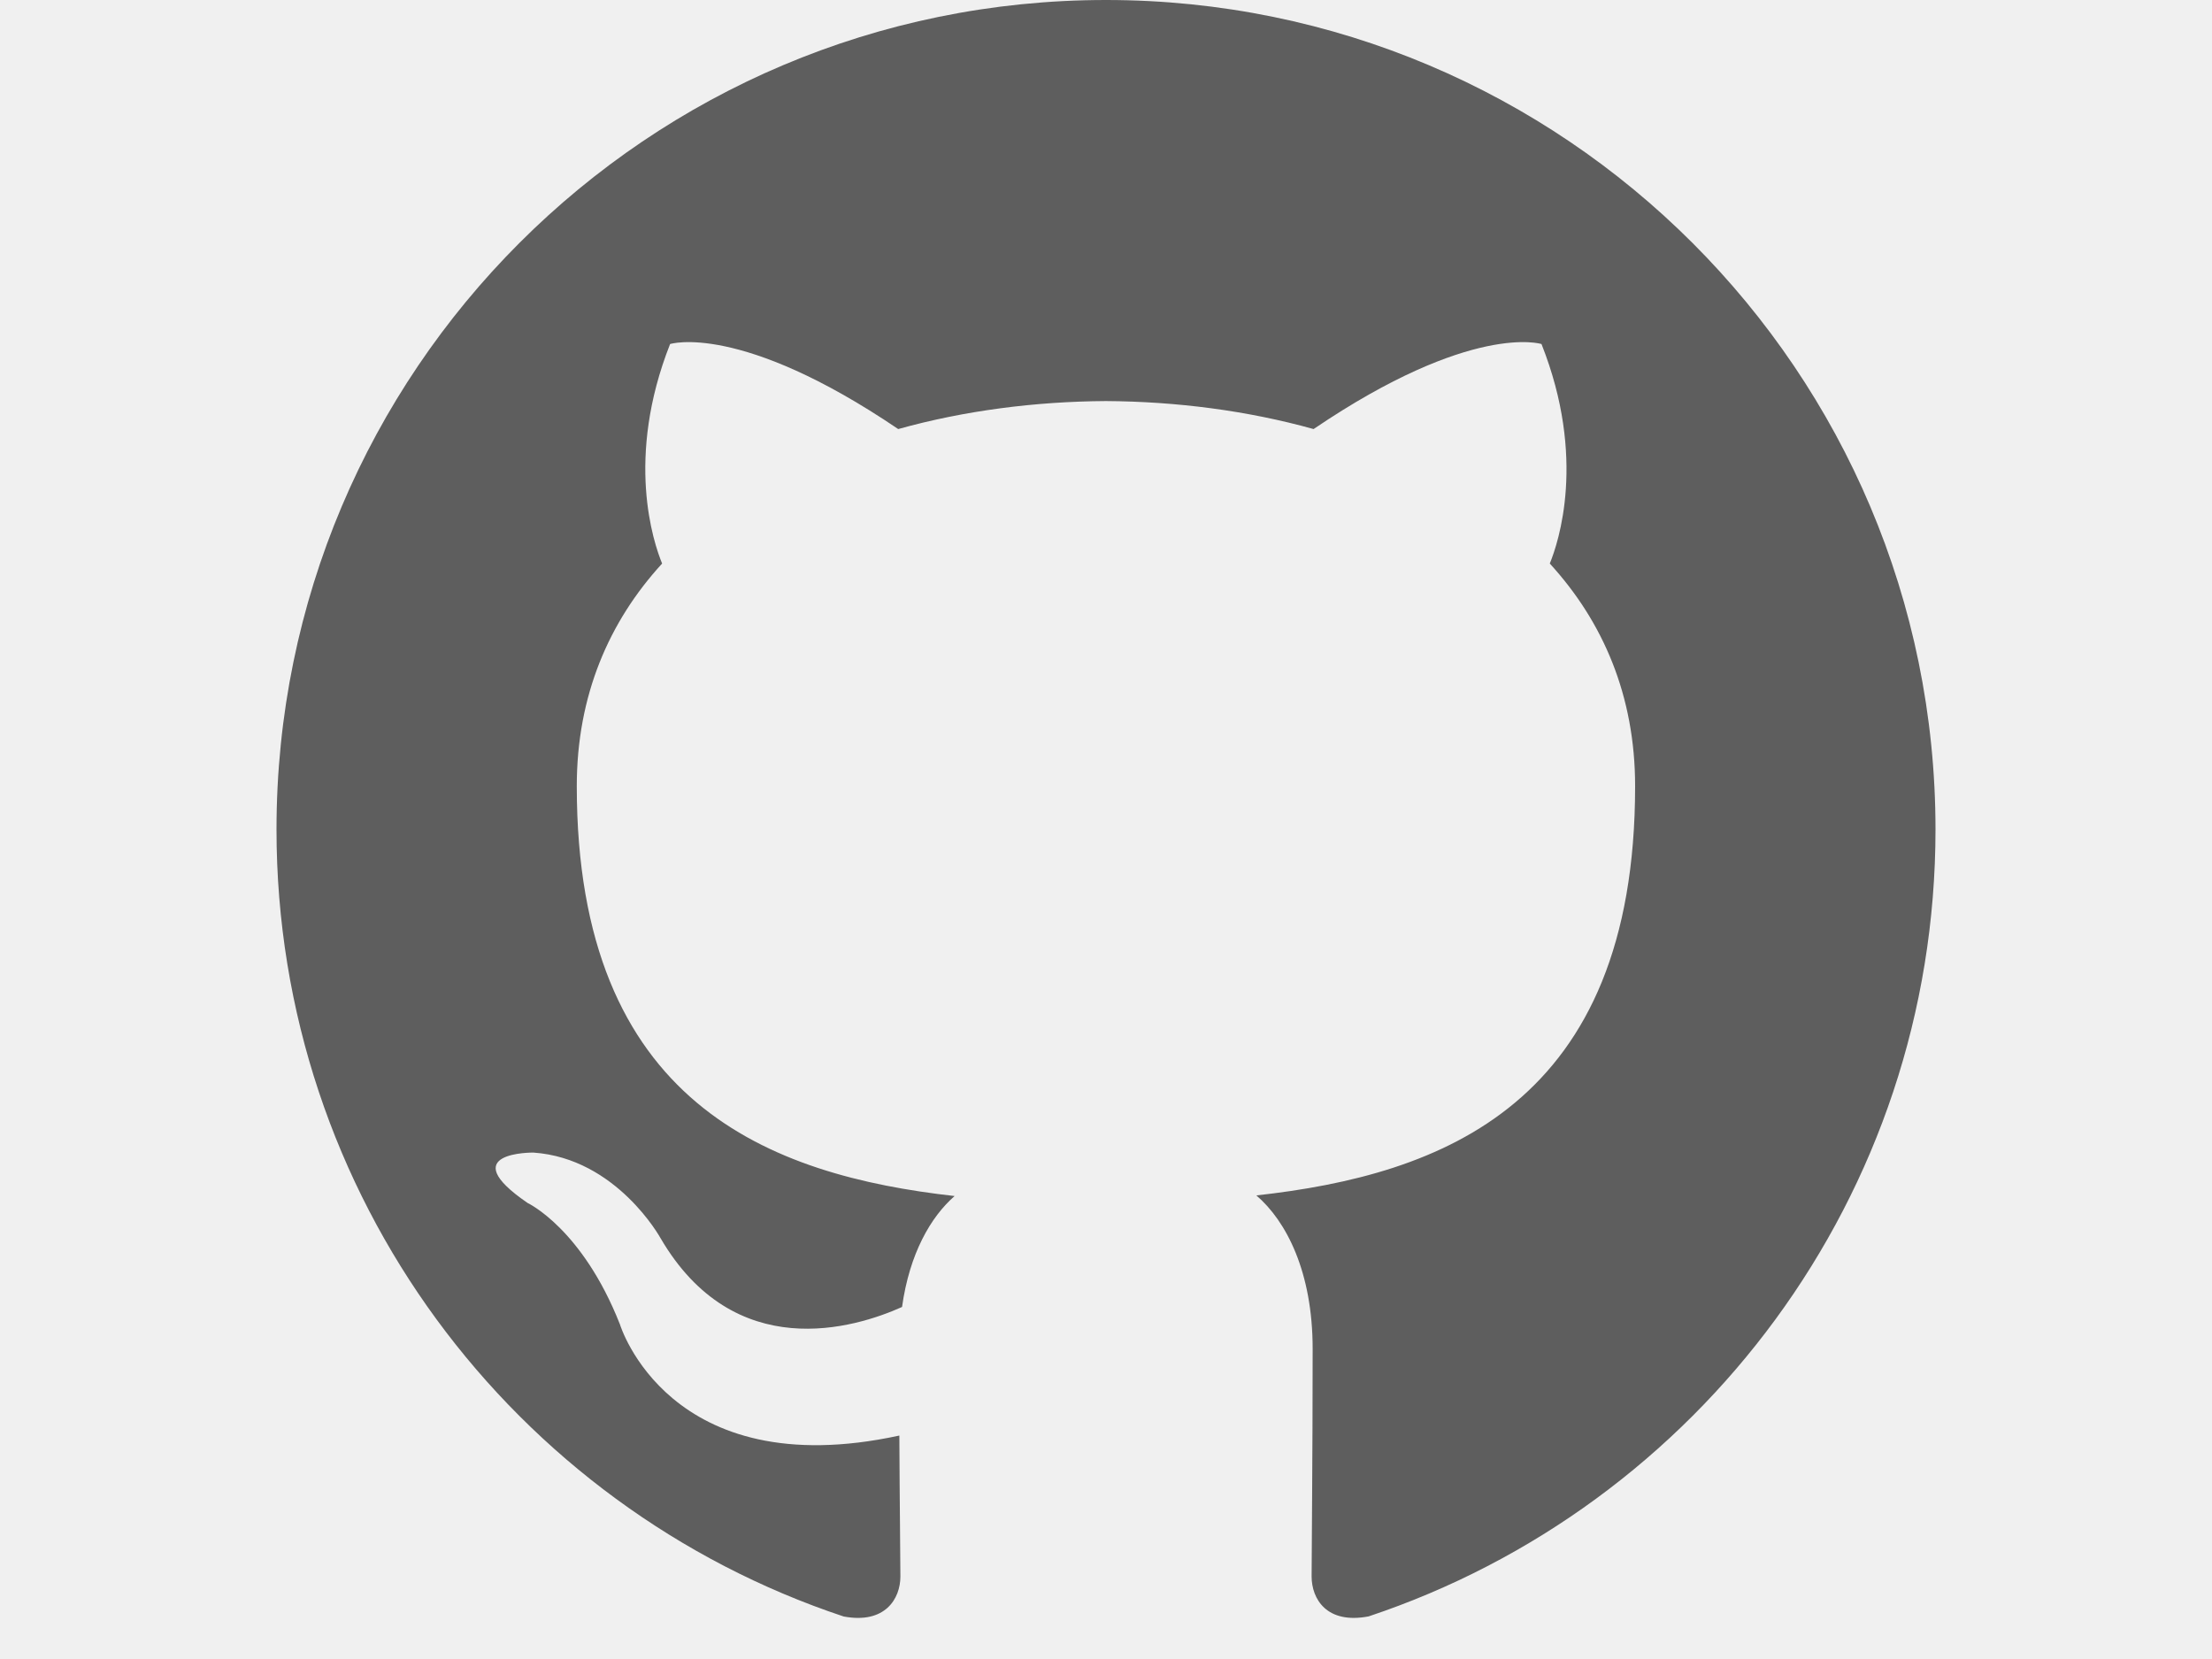
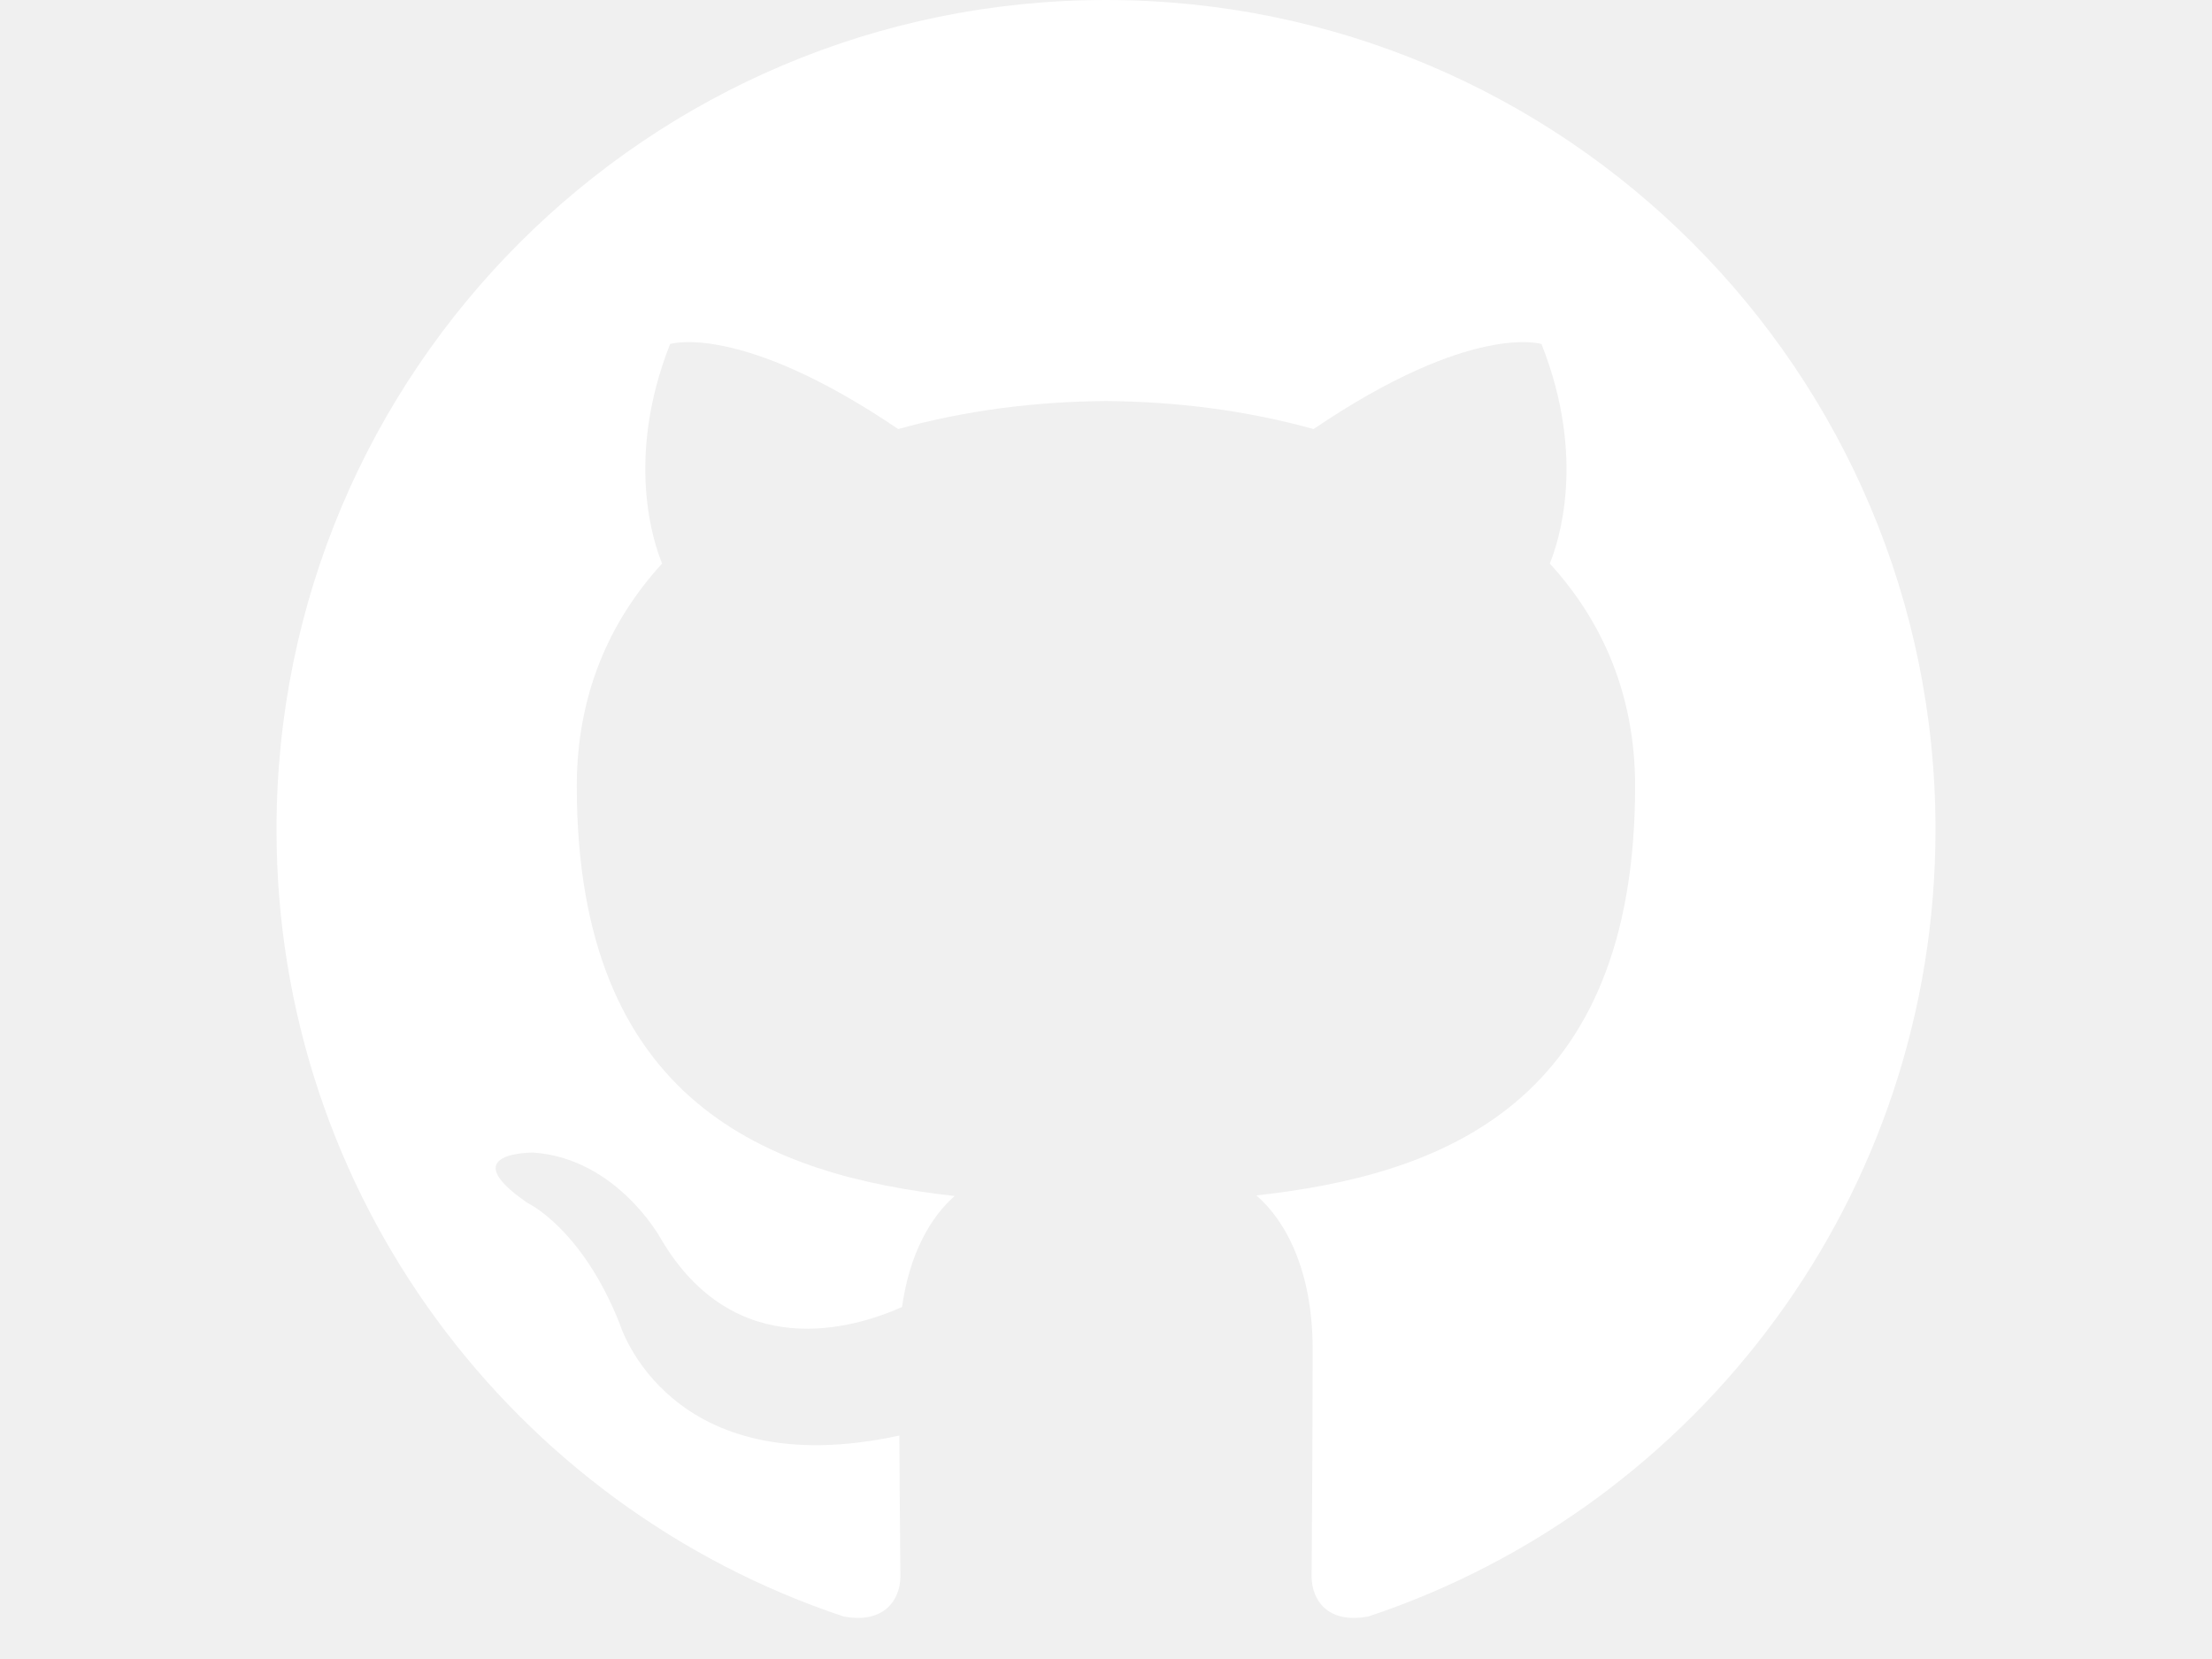
<svg xmlns="http://www.w3.org/2000/svg" version="1.1" id="Layer_1" x="0px" y="0px" width="800px" height="600px" viewBox="0 0 800 600" enable-background="new 0 0 800 600" xml:space="preserve">
-   <path fill="#5E5E5E" d="M400,0C234.25,0,100,134.325,100,300c0,132.563,85.95,244.987,205.125,284.625  c15,2.813,20.513-6.45,20.513-14.438c0-7.125-0.263-25.987-0.375-51C241.788,537.3,224.2,478.95,224.2,478.95  c-13.65-34.65-33.375-43.875-33.375-43.875c-27.188-18.601,2.1-18.226,2.1-18.226c30.113,2.101,45.938,30.9,45.938,30.9  c26.775,45.862,70.238,32.625,87.375,24.938c2.7-19.388,10.425-32.625,19.013-40.125c-66.638-7.5-136.65-33.3-136.65-148.237  c0-32.738,11.625-59.513,30.862-80.513c-3.112-7.575-13.425-38.063,2.888-79.388c0,0,25.2-8.063,82.5,30.75  c23.925-6.675,49.612-9.975,75.113-10.125c25.5,0.15,51.149,3.45,75.112,10.125c57.263-38.813,82.425-30.75,82.425-30.75  c16.388,41.325,6.112,71.813,3,79.388c19.237,21,30.862,47.775,30.862,80.513c0,115.237-70.125,140.625-136.987,148.013  c10.763,9.225,20.362,27.563,20.362,55.5c0,40.125-0.375,72.487-0.375,82.313c0,8.063,5.4,17.362,20.625,14.438  C614.125,544.875,700,432.525,700,300C700,134.325,565.675,0,400,0" />
+   <path fill="#FFFFFF" d="M400,0C234.25,0,100,134.325,100,300c0,132.563,85.95,244.987,205.125,284.625  c15,2.813,20.513-6.45,20.513-14.438c0-7.125-0.263-25.987-0.375-51C241.788,537.3,224.2,478.95,224.2,478.95  c-13.65-34.65-33.375-43.875-33.375-43.875c-27.188-18.601,2.1-18.226,2.1-18.226c30.113,2.101,45.938,30.9,45.938,30.9  c26.775,45.862,70.238,32.625,87.375,24.938c2.7-19.388,10.425-32.625,19.013-40.125c-66.638-7.5-136.65-33.3-136.65-148.237  c0-32.738,11.625-59.513,30.862-80.513c-3.112-7.575-13.425-38.063,2.888-79.388c0,0,25.2-8.063,82.5,30.75  c23.925-6.675,49.612-9.975,75.113-10.125c25.5,0.15,51.149,3.45,75.112,10.125c57.263-38.813,82.425-30.75,82.425-30.75  c16.388,41.325,6.112,71.813,3,79.388c19.237,21,30.862,47.775,30.862,80.513c0,115.237-70.125,140.625-136.987,148.013  c10.763,9.225,20.362,27.563,20.362,55.5c0,40.125-0.375,72.487-0.375,82.313c0,8.063,5.4,17.362,20.625,14.438  C614.125,544.875,700,432.525,700,300C700,134.325,565.675,0,400,0" />
</svg>
